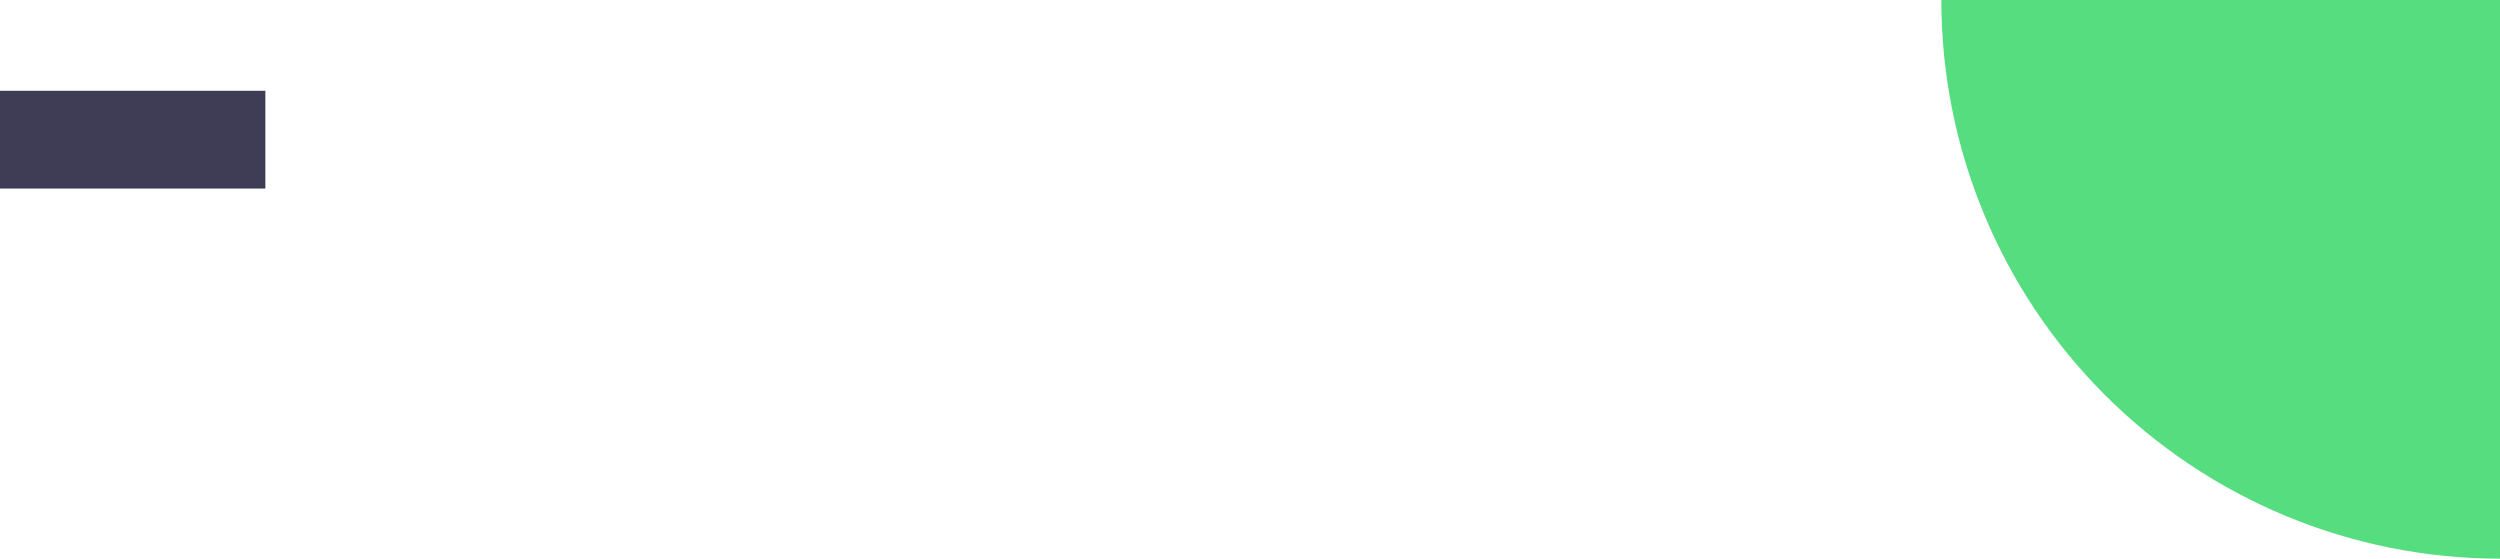
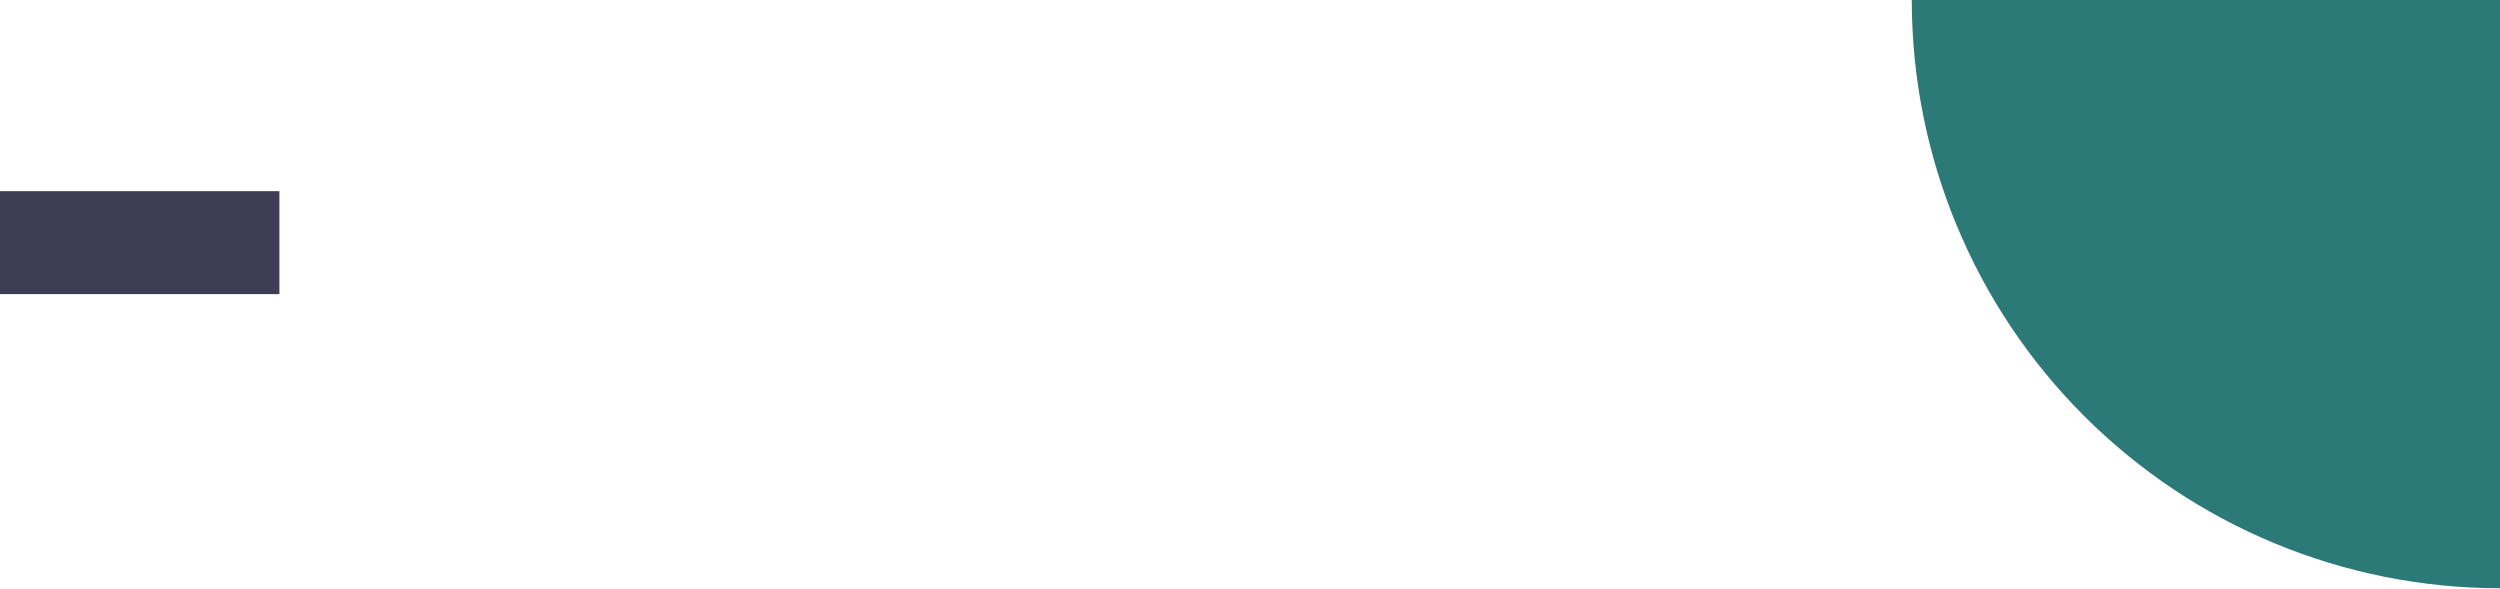
- <svg xmlns="http://www.w3.org/2000/svg" width="358" height="80" viewBox="0 0 358 80" fill="none">
-   <path d="M358 0V80C336.783 79.999 316.435 71.57 301.432 56.568C286.43 41.565 278.001 21.217 278 0H358Z" fill="#56DD7F" />
-   <path d="M38 13H0V27H38V13Z" fill="#3F3D56" />
+ <svg xmlns="http://www.w3.org/2000/svg" width="340" height="80" viewBox="0 0 340 80" fill="none">
+   <path d="M340 0V80C318.783 79.999 298.435 71.57 283.432 56.568C268.43 41.565 260.001 21.217 260 0H340Z" fill="#2B7A78" />
+   <path d="M38 26H0V40H38V26Z" fill="#3F3D56" />
</svg>
